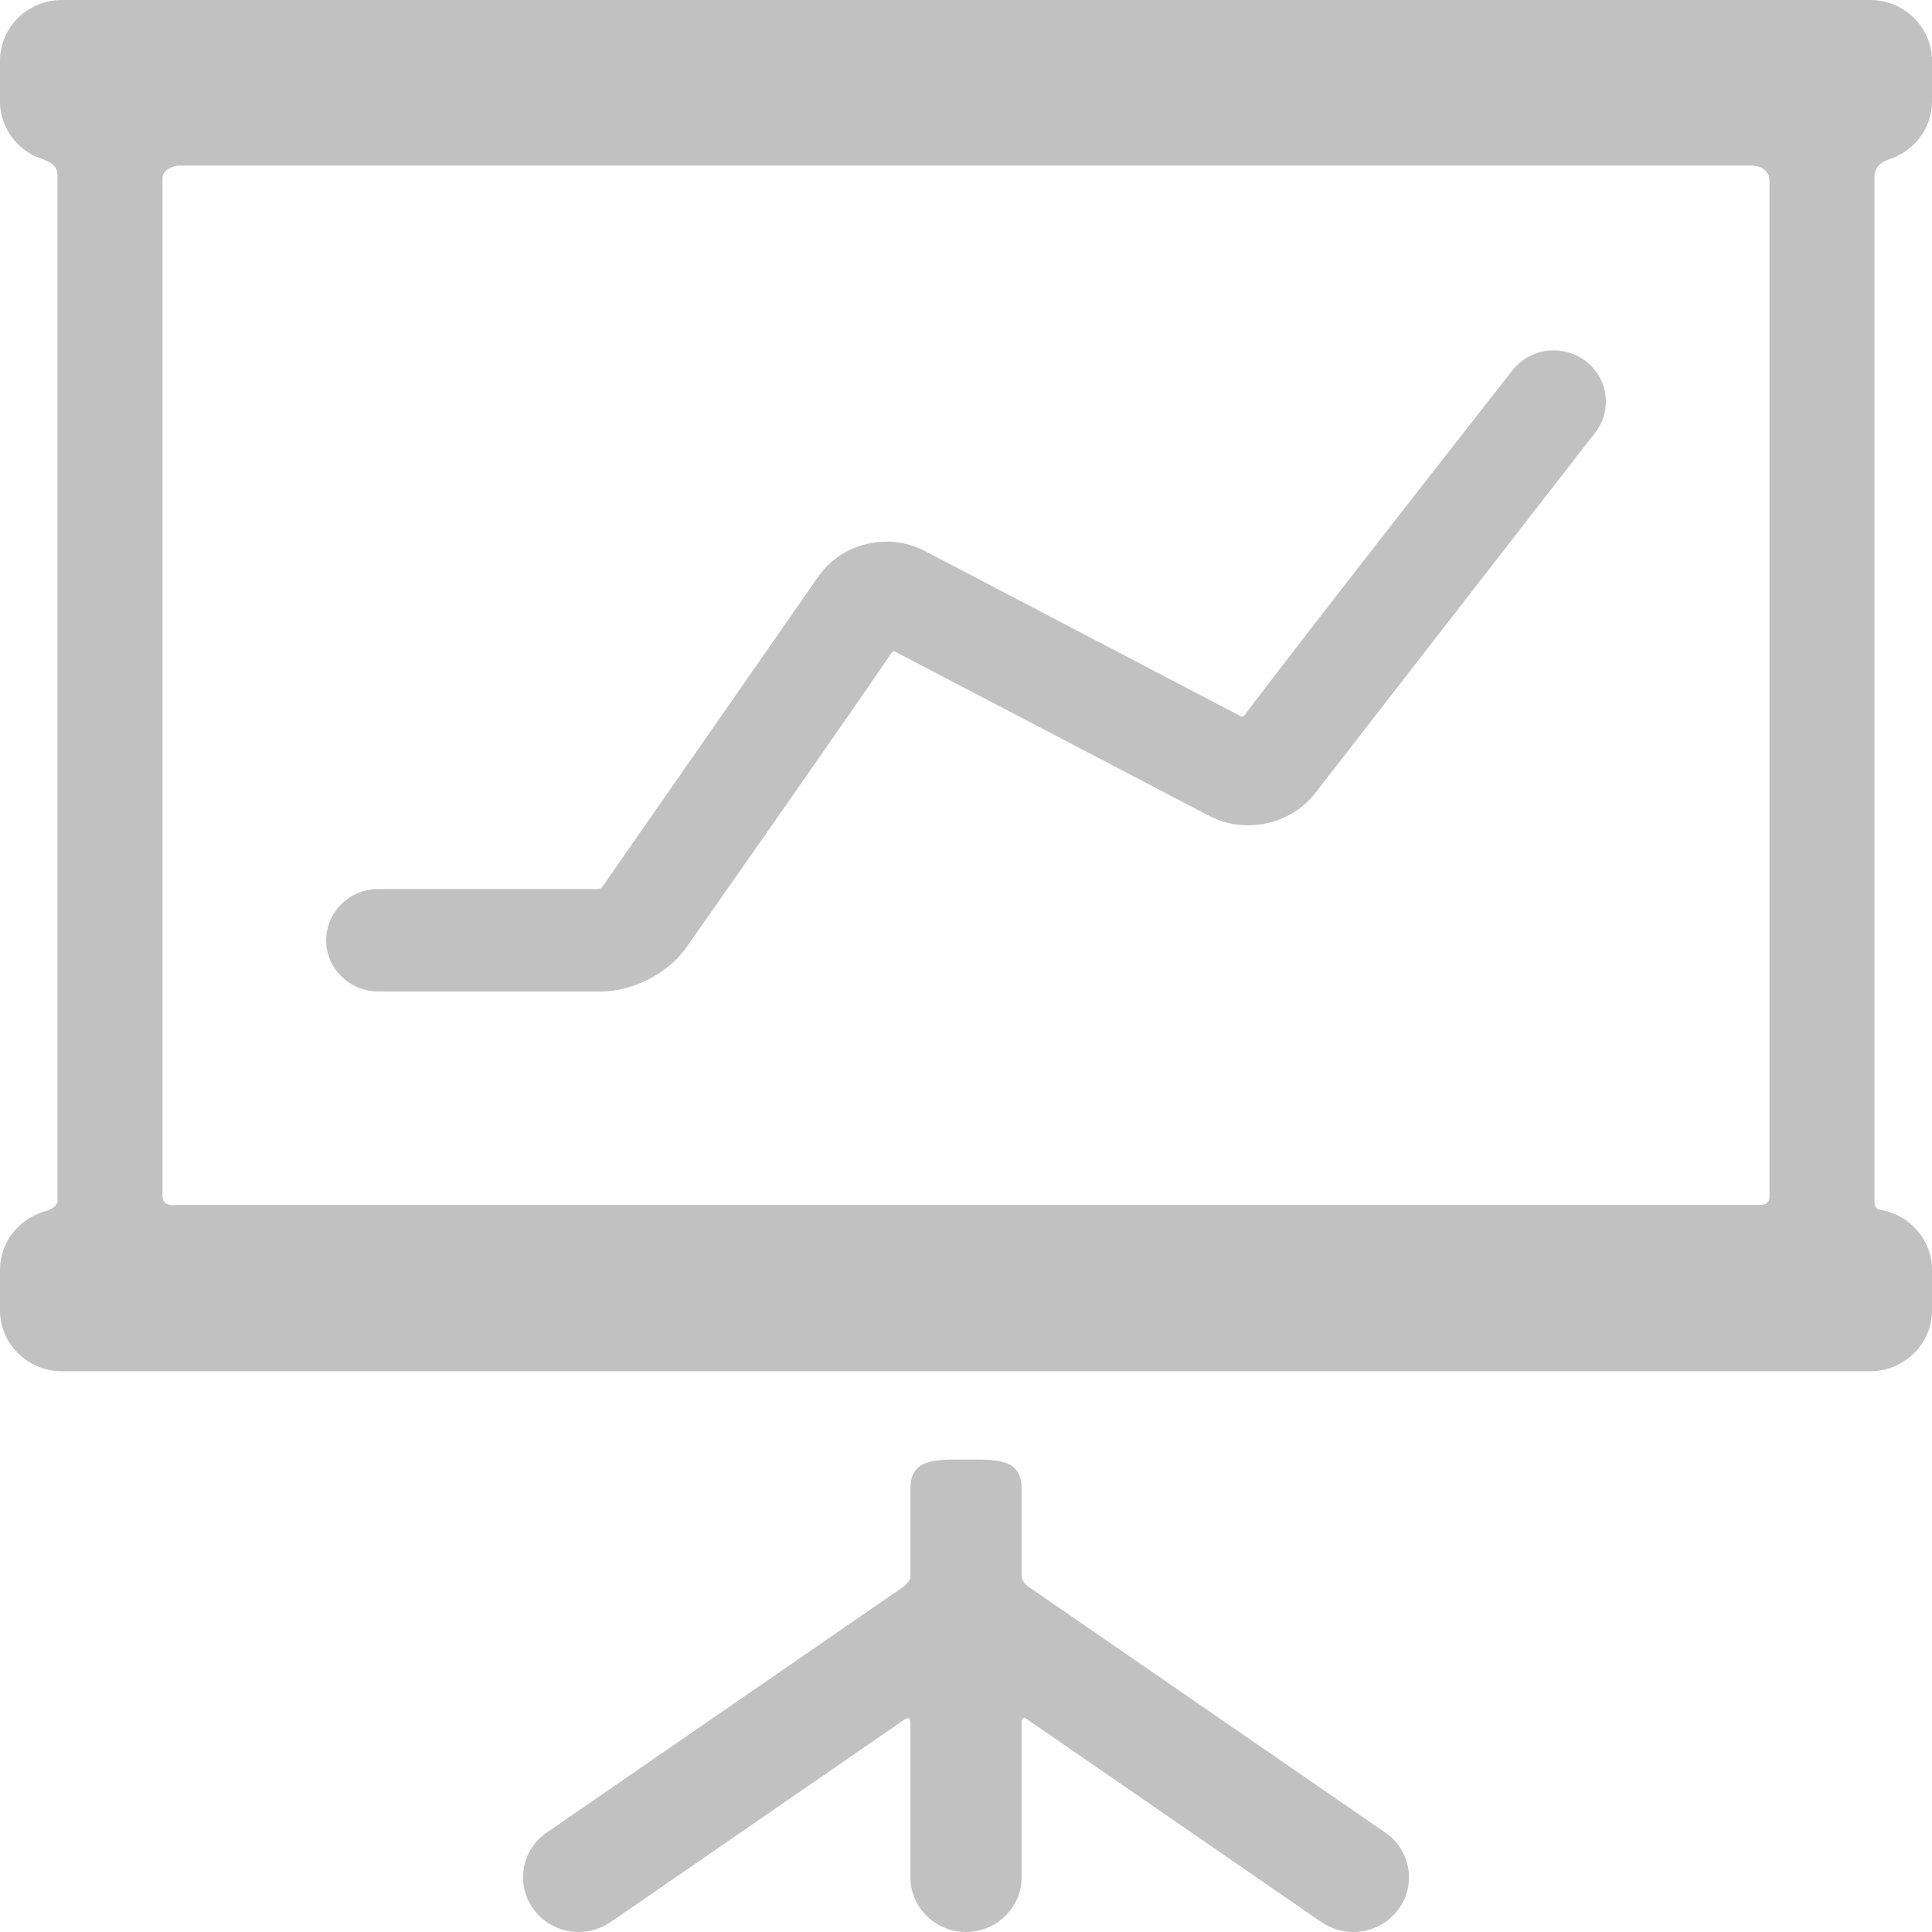
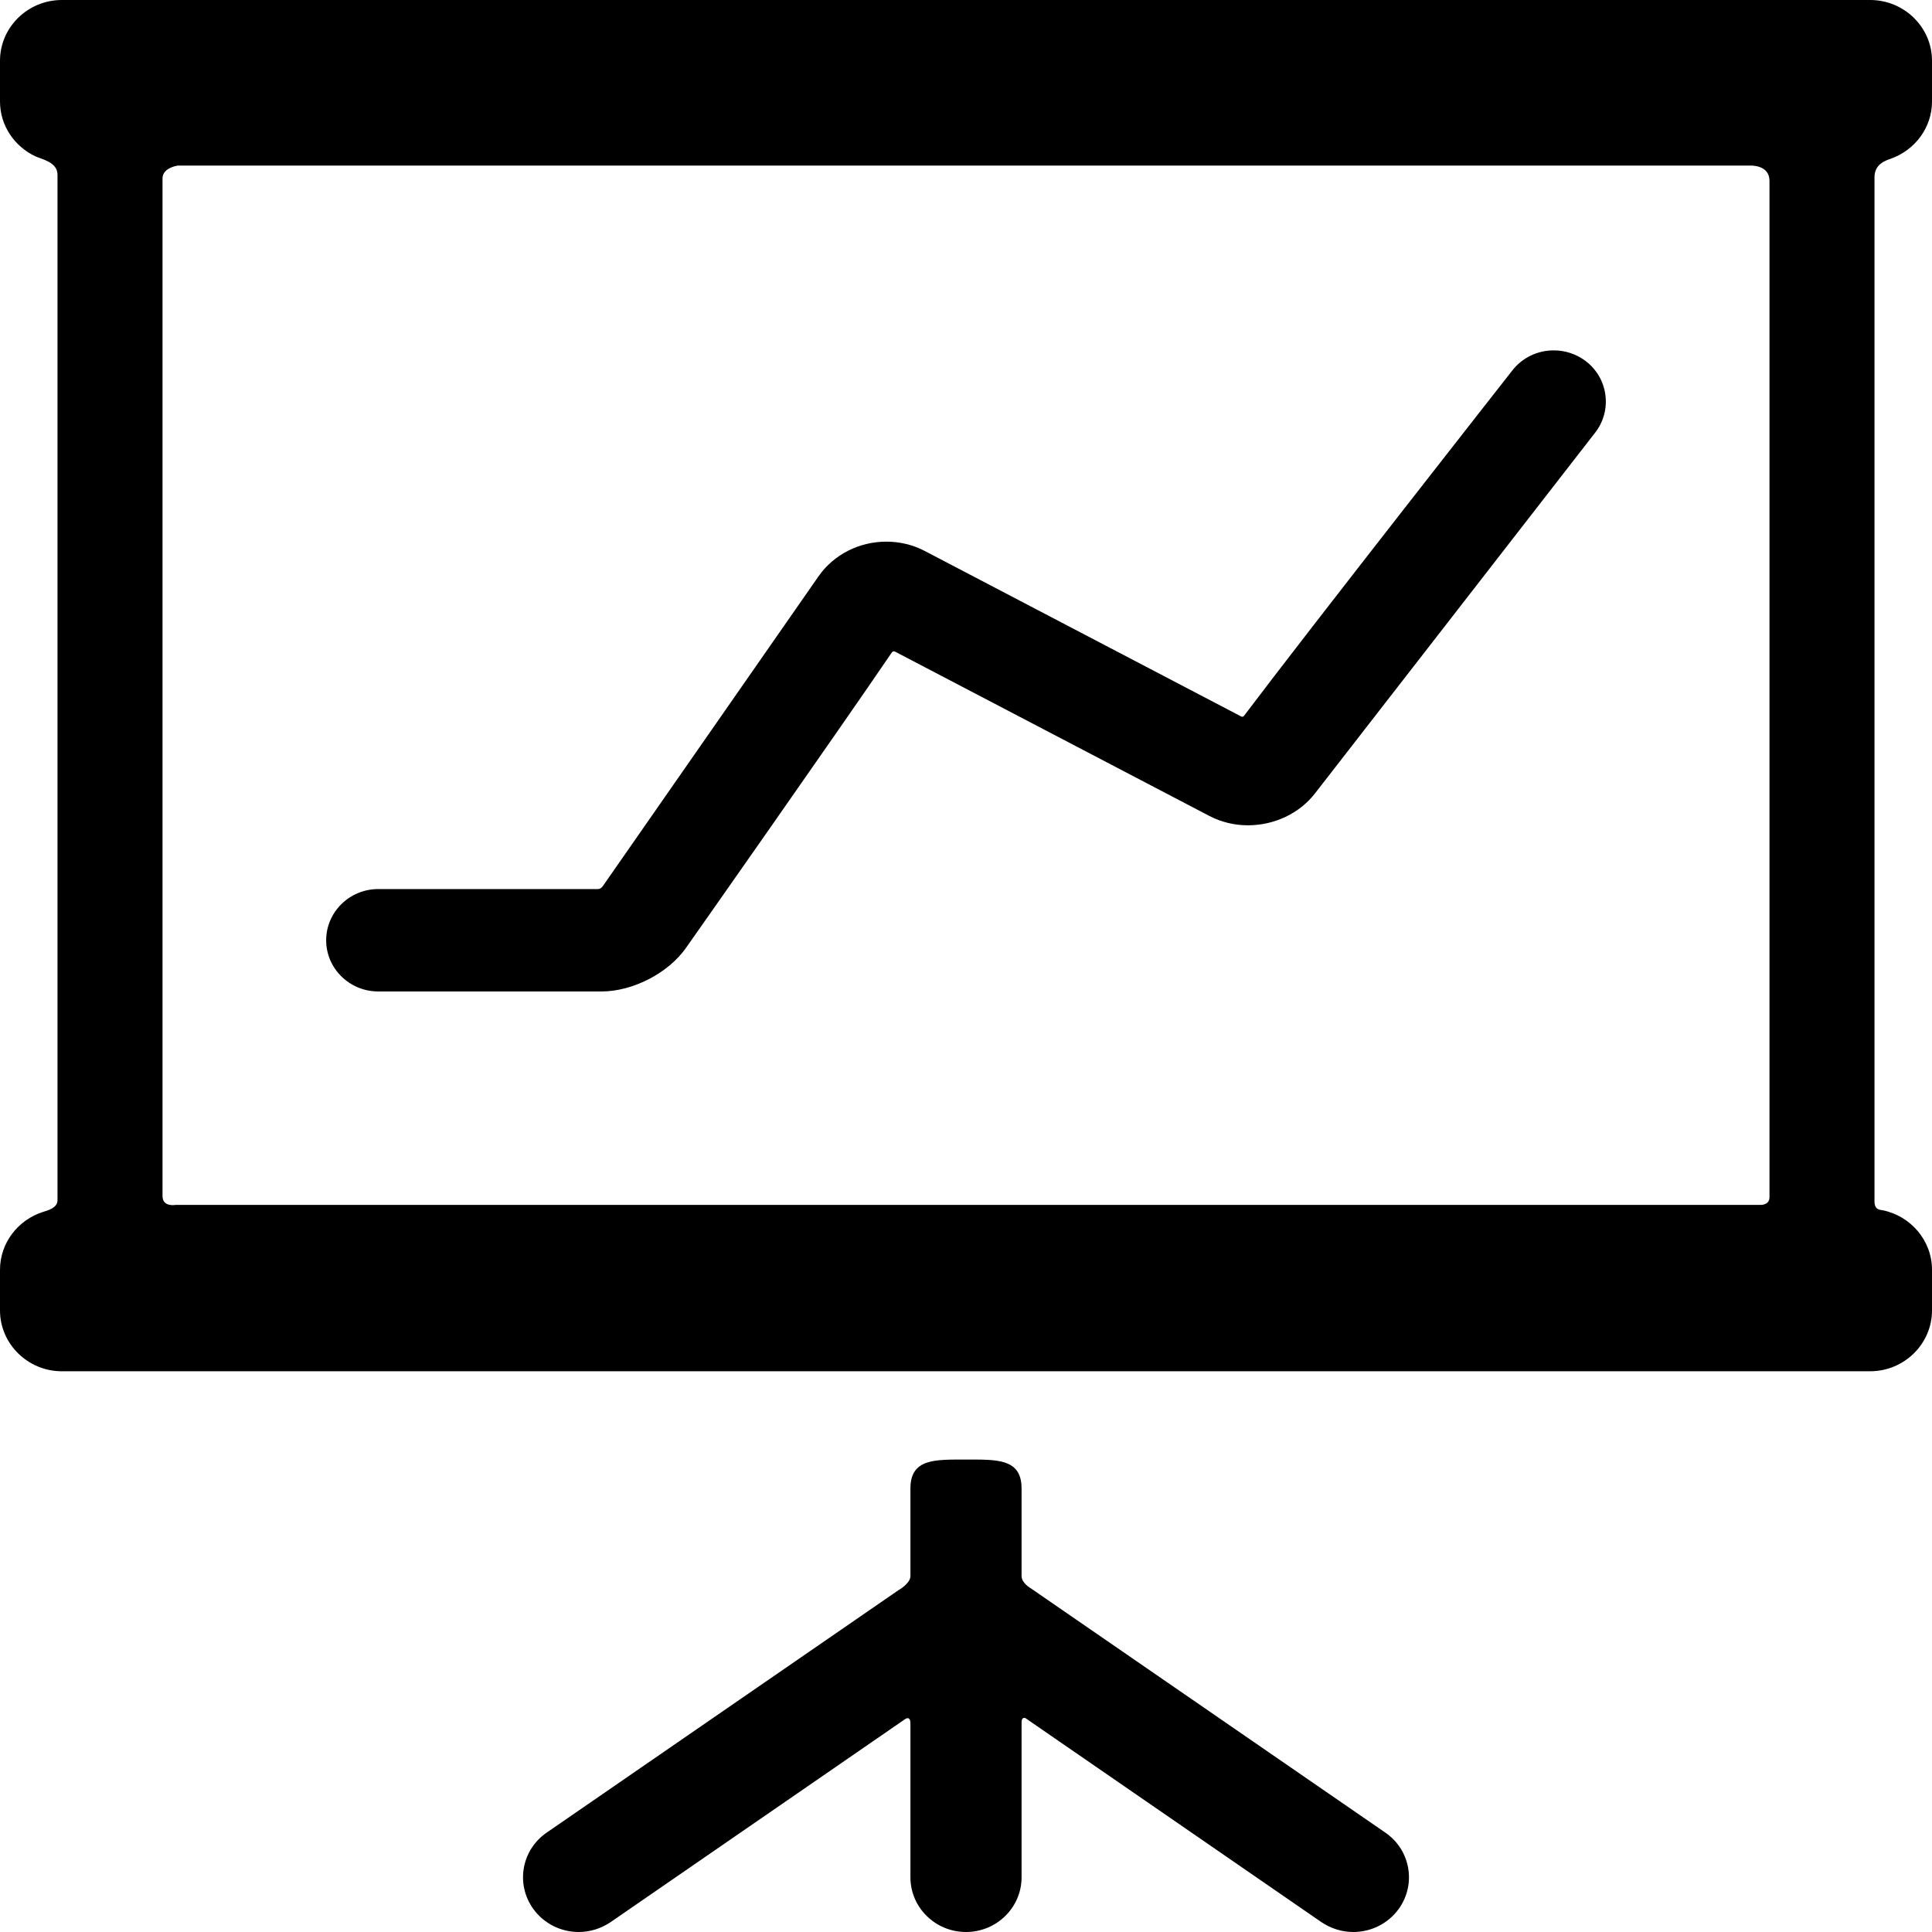
<svg xmlns="http://www.w3.org/2000/svg" width="17px" height="17px">
-   <path fill-rule="evenodd" fill="rgb(193, 193, 193)" d="M16.565,10.649 C16.812,10.699 17.000,10.915 17.000,11.173 L17.000,11.531 C17.000,11.825 16.755,12.066 16.456,12.066 L0.544,12.066 C0.245,12.066 -0.000,11.825 -0.000,11.531 L-0.000,11.173 C-0.000,10.936 0.159,10.734 0.378,10.664 C0.418,10.652 0.506,10.629 0.506,10.562 L0.506,1.538 C0.506,1.425 0.369,1.403 0.308,1.374 C0.126,1.287 -0.000,1.104 -0.000,0.893 L-0.000,0.534 C-0.000,0.240 0.245,-0.000 0.544,-0.000 L16.456,-0.000 C16.755,-0.000 17.000,0.240 17.000,0.534 L17.000,0.893 C17.000,1.124 16.849,1.321 16.639,1.396 C16.593,1.412 16.494,1.443 16.494,1.559 L16.494,10.571 C16.494,10.647 16.542,10.645 16.565,10.649 ZM15.570,1.591 C15.570,1.450 15.405,1.457 15.405,1.457 L1.565,1.457 C1.565,1.457 1.430,1.474 1.430,1.570 C1.430,3.828 1.430,8.286 1.430,10.524 C1.430,10.625 1.547,10.602 1.547,10.602 L15.482,10.602 C15.482,10.602 15.570,10.611 15.570,10.534 C15.570,8.298 15.570,3.844 15.570,1.591 ZM11.571,6.981 C11.435,7.157 11.214,7.262 10.980,7.262 C10.861,7.262 10.744,7.233 10.642,7.180 L7.880,5.736 C7.880,5.736 7.861,5.722 7.846,5.743 C7.405,6.392 6.052,8.319 6.038,8.338 C5.882,8.562 5.569,8.724 5.293,8.724 L3.328,8.724 C3.076,8.724 2.870,8.522 2.870,8.274 C2.870,8.025 3.076,7.823 3.328,7.823 L5.262,7.823 C5.292,7.823 5.309,7.790 5.310,7.789 L7.201,5.073 C7.335,4.880 7.559,4.766 7.800,4.766 C7.917,4.766 8.033,4.794 8.135,4.847 L10.913,6.300 C10.913,6.300 10.933,6.316 10.946,6.299 C11.525,5.531 13.307,3.260 13.307,3.260 C13.395,3.147 13.528,3.083 13.672,3.083 C13.773,3.083 13.869,3.115 13.950,3.175 C14.047,3.248 14.110,3.354 14.126,3.474 C14.142,3.593 14.110,3.712 14.036,3.807 L11.571,6.981 ZM7.906,13.992 C7.906,13.992 8.011,13.934 8.011,13.868 C8.011,13.675 8.011,13.097 8.011,13.097 C8.011,12.832 8.230,12.843 8.500,12.843 C8.770,12.843 8.989,12.832 8.989,13.097 C8.989,13.097 8.989,13.675 8.989,13.868 C8.989,13.930 9.069,13.975 9.069,13.975 L12.189,16.125 C12.411,16.277 12.464,16.577 12.309,16.795 C12.214,16.928 12.062,17.000 11.908,17.000 C11.811,17.000 11.713,16.971 11.627,16.913 L9.023,15.118 C9.023,15.118 8.989,15.102 8.989,15.155 C8.989,15.496 8.989,16.519 8.989,16.519 C8.989,16.784 8.770,17.000 8.500,17.000 C8.230,17.000 8.011,16.784 8.011,16.519 C8.011,16.519 8.011,15.504 8.011,15.165 C8.011,15.092 7.964,15.127 7.964,15.127 L5.373,16.913 C5.287,16.971 5.189,17.000 5.092,17.000 C4.938,17.000 4.786,16.928 4.691,16.795 C4.536,16.577 4.589,16.277 4.811,16.125 L7.906,13.992 Z" />
+   <path fill-rule="evenodd" d="M16.565,10.649 C16.812,10.699 17.000,10.915 17.000,11.173 L17.000,11.531 C17.000,11.825 16.755,12.066 16.456,12.066 L0.544,12.066 C0.245,12.066 -0.000,11.825 -0.000,11.531 L-0.000,11.173 C-0.000,10.936 0.159,10.734 0.378,10.664 C0.418,10.652 0.506,10.629 0.506,10.562 L0.506,1.538 C0.506,1.425 0.369,1.403 0.308,1.374 C0.126,1.287 -0.000,1.104 -0.000,0.893 L-0.000,0.534 C-0.000,0.240 0.245,-0.000 0.544,-0.000 L16.456,-0.000 C16.755,-0.000 17.000,0.240 17.000,0.534 L17.000,0.893 C17.000,1.124 16.849,1.321 16.639,1.396 C16.593,1.412 16.494,1.443 16.494,1.559 L16.494,10.571 C16.494,10.647 16.542,10.645 16.565,10.649 ZM15.570,1.591 C15.570,1.450 15.405,1.457 15.405,1.457 L1.565,1.457 C1.565,1.457 1.430,1.474 1.430,1.570 C1.430,3.828 1.430,8.286 1.430,10.524 C1.430,10.625 1.547,10.602 1.547,10.602 L15.482,10.602 C15.482,10.602 15.570,10.611 15.570,10.534 C15.570,8.298 15.570,3.844 15.570,1.591 ZM11.571,6.981 C11.435,7.157 11.214,7.262 10.980,7.262 C10.861,7.262 10.744,7.233 10.642,7.180 L7.880,5.736 C7.880,5.736 7.861,5.722 7.846,5.743 C7.405,6.392 6.052,8.319 6.038,8.338 C5.882,8.562 5.569,8.724 5.293,8.724 L3.328,8.724 C3.076,8.724 2.870,8.522 2.870,8.274 C2.870,8.025 3.076,7.823 3.328,7.823 L5.262,7.823 C5.292,7.823 5.309,7.790 5.310,7.789 L7.201,5.073 C7.335,4.880 7.559,4.766 7.800,4.766 C7.917,4.766 8.033,4.794 8.135,4.847 L10.913,6.300 C10.913,6.300 10.933,6.316 10.946,6.299 C11.525,5.531 13.307,3.260 13.307,3.260 C13.395,3.147 13.528,3.083 13.672,3.083 C13.773,3.083 13.869,3.115 13.950,3.175 C14.047,3.248 14.110,3.354 14.126,3.474 C14.142,3.593 14.110,3.712 14.036,3.807 L11.571,6.981 ZM7.906,13.992 C7.906,13.992 8.011,13.934 8.011,13.868 C8.011,13.675 8.011,13.097 8.011,13.097 C8.011,12.832 8.230,12.843 8.500,12.843 C8.770,12.843 8.989,12.832 8.989,13.097 C8.989,13.097 8.989,13.675 8.989,13.868 C8.989,13.930 9.069,13.975 9.069,13.975 L12.189,16.125 C12.411,16.277 12.464,16.577 12.309,16.795 C12.214,16.928 12.062,17.000 11.908,17.000 C11.811,17.000 11.713,16.971 11.627,16.913 L9.023,15.118 C9.023,15.118 8.989,15.102 8.989,15.155 C8.989,15.496 8.989,16.519 8.989,16.519 C8.989,16.784 8.770,17.000 8.500,17.000 C8.230,17.000 8.011,16.784 8.011,16.519 C8.011,16.519 8.011,15.504 8.011,15.165 C8.011,15.092 7.964,15.127 7.964,15.127 L5.373,16.913 C5.287,16.971 5.189,17.000 5.092,17.000 C4.938,17.000 4.786,16.928 4.691,16.795 C4.536,16.577 4.589,16.277 4.811,16.125 L7.906,13.992 Z" />
</svg>
